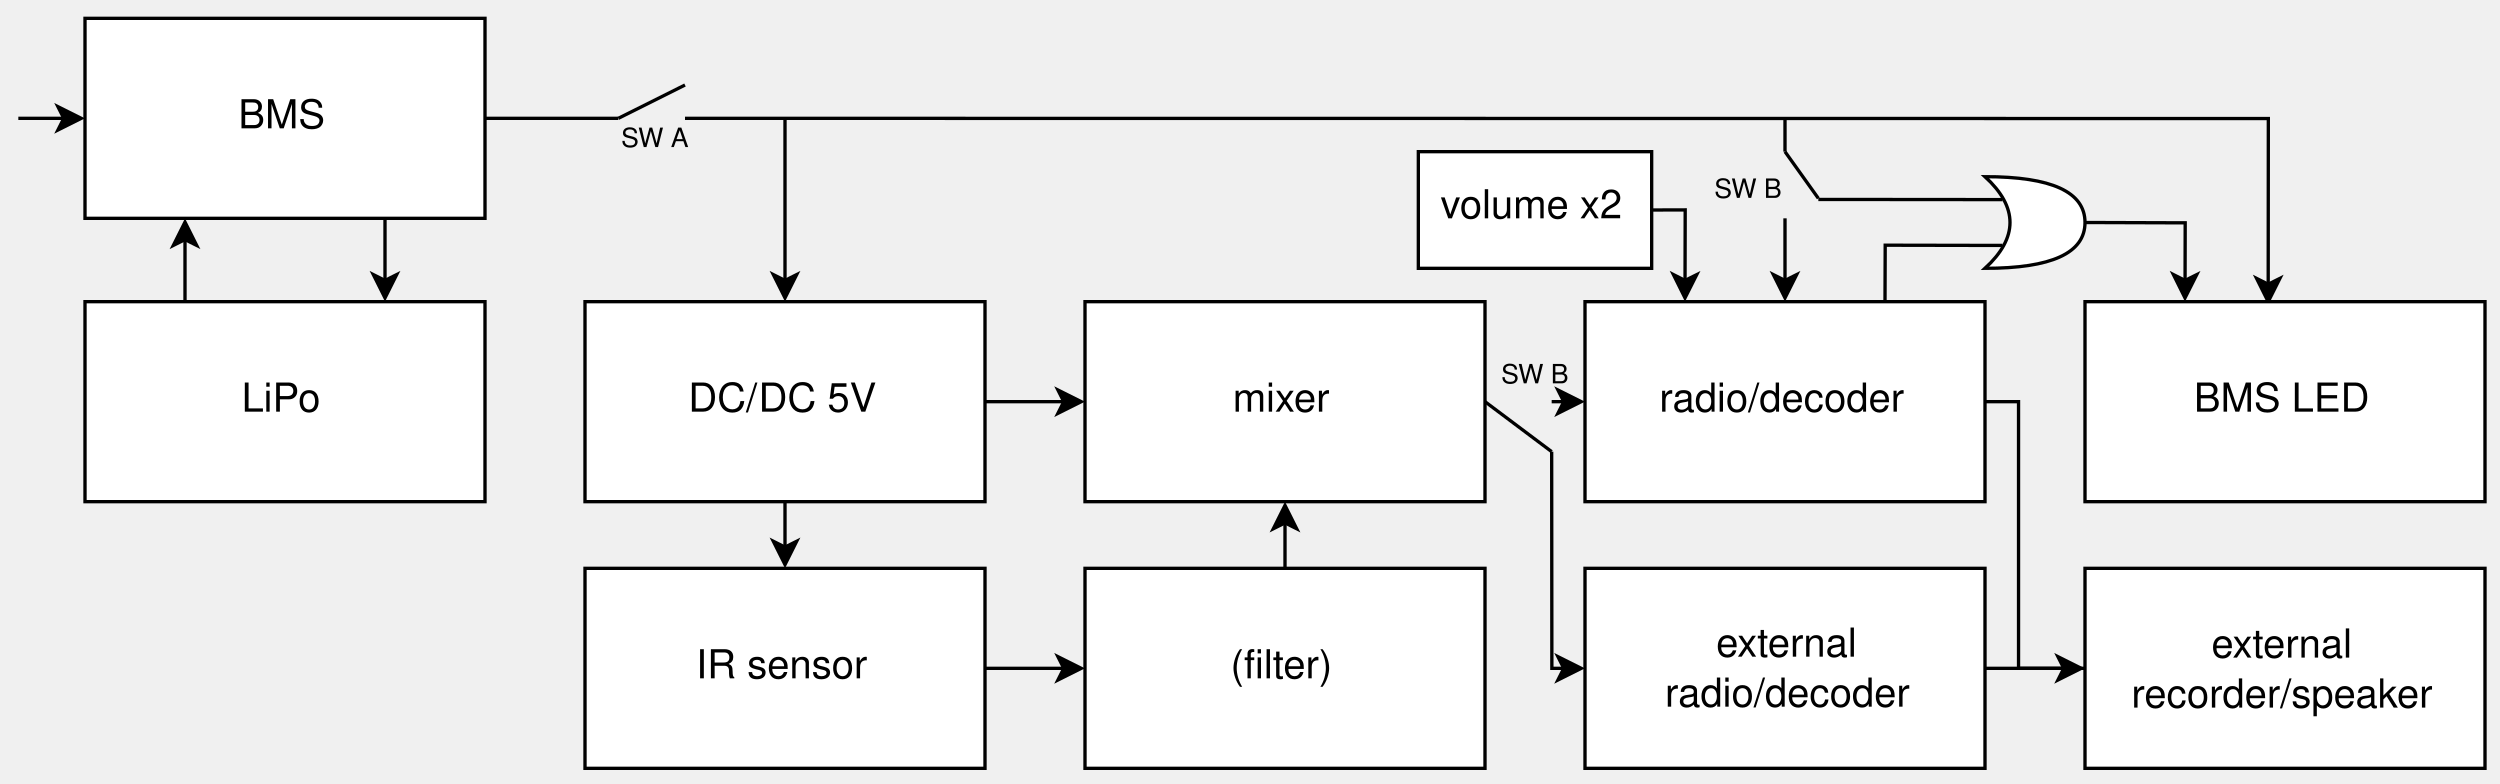
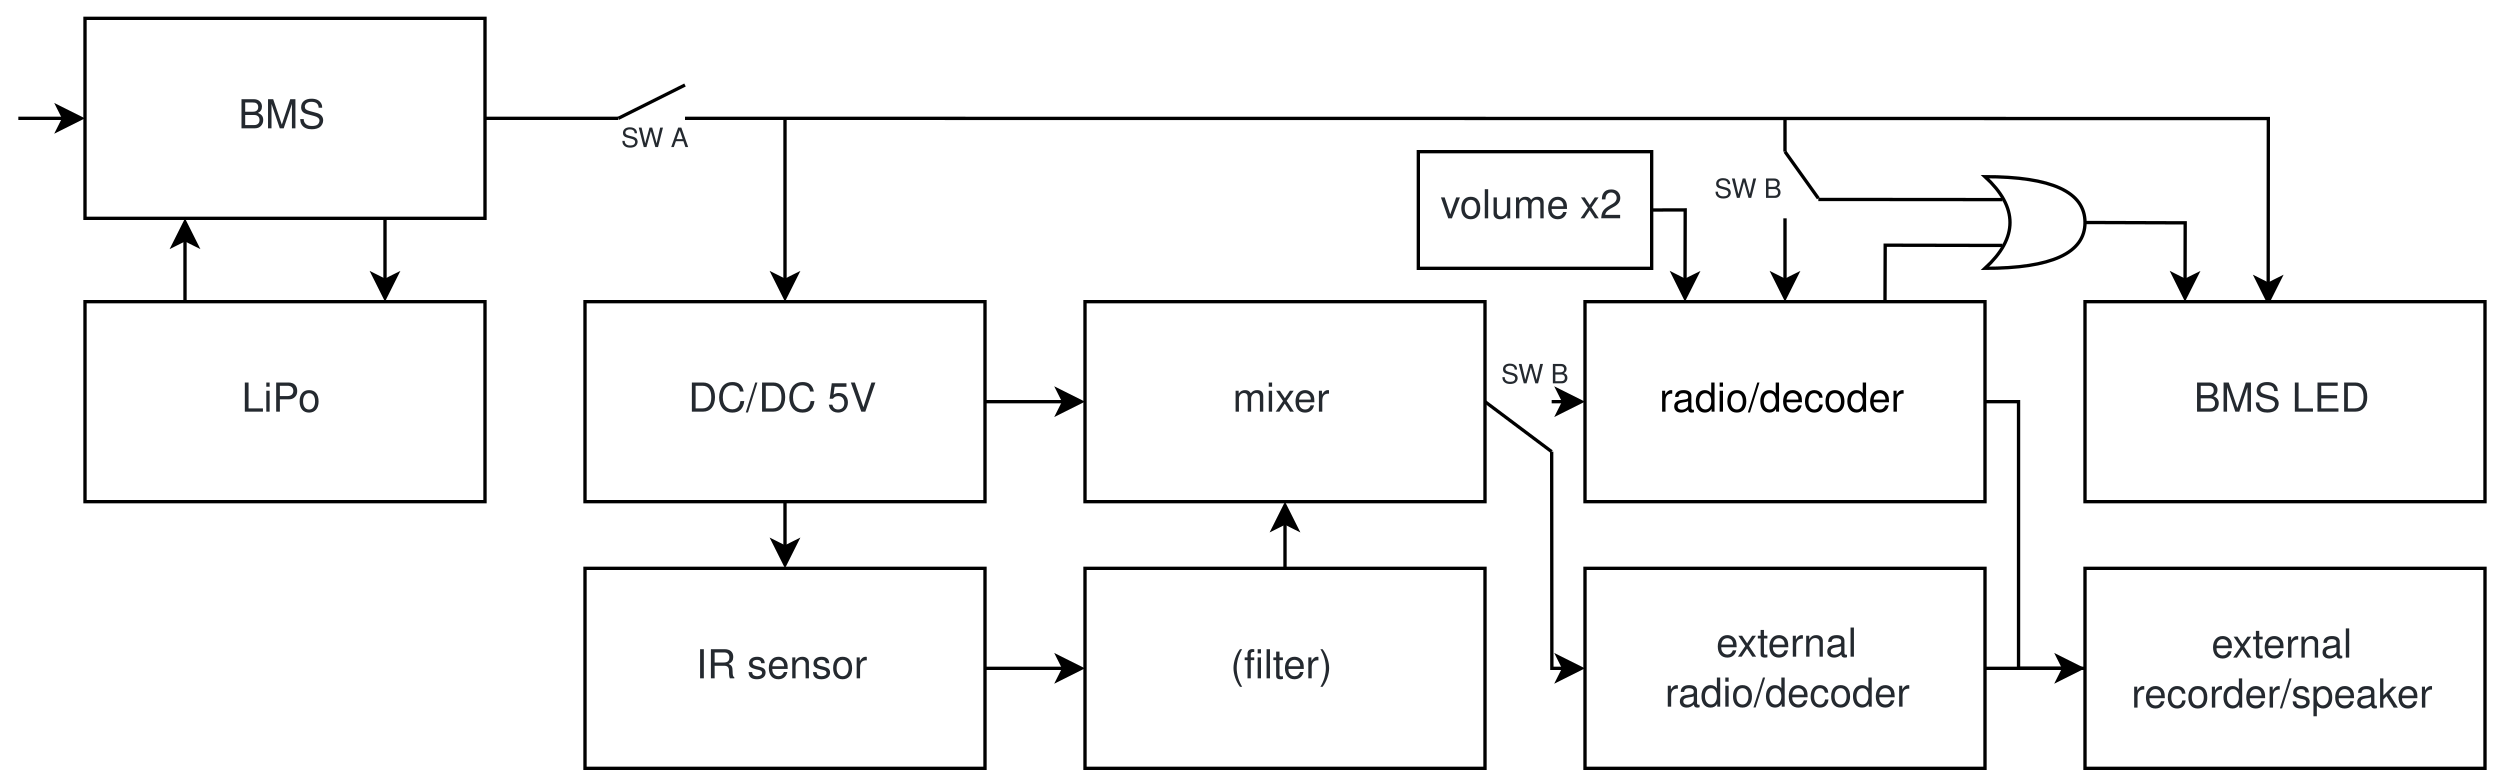
<svg xmlns="http://www.w3.org/2000/svg" version="1.1" x="0" y="0" width="750" height="235" viewBox="0, 0, 750, 235">
  <g id="レイヤー_1">
+     <g>
+       <path d="M-16.721,-12.552 L767.459,-12.552 L767.459,251.683 L-16.721,251.683 L-16.721,-12.552 z" fill="#FFFFFF" />
+       <path d="M-16.721,-12.552 L767.459,-12.552 L767.459,251.683 L-16.721,251.683 L-16.721,-12.552 z" fill-opacity="0" stroke="#000000" stroke-width="1" />
+     </g>
    <g>
      <path d="M115.5,65.5 L115.5,84.13" fill-opacity="0" stroke="#000000" stroke-width="1" stroke-miterlimit="10" />
      <g>
        <path d="M115.5,89.38 L112,82.38 L115.5,84.13 L119,82.38 z" fill="#000000" />
        <path d="M115.5,89.38 L112,82.38 L115.5,84.13 L119,82.38 z" fill-opacity="0" stroke="#000000" stroke-width="1" stroke-miterlimit="10" />
      </g>
      <path d="M145.5,35.5 L185.5,35.5" fill-opacity="0" stroke="#000000" stroke-width="1" stroke-miterlimit="10" />
      <g>
        <path d="M25.5,5.5 L145.5,5.5 L145.5,65.5 L25.5,65.5 z" fill="#FFFFFF" />
        <path d="M25.5,5.5 L145.5,5.5 L145.5,65.5 L25.5,65.5 z" fill-opacity="0" stroke="#000000" stroke-width="1" />
      </g>
      <text transform="matrix(1, 0, 0, 1, 84.5, 34.5)">
-         <tspan x="-13.002" y="4" font-family="Helvetica" font-size="12" fill="#000000">BMS</tspan>
+         <tspan x="-13.002" y="4" font-family="Helvetica" font-size="12" fill="#24292F">BMS</tspan>
      </text>
      <path d="M55.5,90.5 L55.5,71.87" fill-opacity="0" stroke="#000000" stroke-width="1" stroke-miterlimit="10" />
      <g>
        <path d="M55.5,66.62 L59,73.62 L55.5,71.87 L52,73.62 z" fill="#000000" />
        <path d="M55.5,66.62 L59,73.62 L55.5,71.87 L52,73.62 z" fill-opacity="0" stroke="#000000" stroke-width="1" stroke-miterlimit="10" />
      </g>
      <g>
        <path d="M25.5,90.5 L145.5,90.5 L145.5,150.5 L25.5,150.5 z" fill="#FFFFFF" />
        <path d="M25.5,90.5 L145.5,90.5 L145.5,150.5 L25.5,150.5 z" fill-opacity="0" stroke="#000000" stroke-width="1" />
      </g>
      <text transform="matrix(1, 0, 0, 1, 84.5, 119.5)">
-         <tspan x="-12.009" y="4" font-family="Helvetica" font-size="12" fill="#000000">LiPo</tspan>
+         <tspan x="-12.009" y="4" font-family="Helvetica" font-size="12" fill="#24292F">LiPo</tspan>
      </text>
      <path d="M235.5,84.13 L235.5,35.5" fill-opacity="0" stroke="#000000" stroke-width="1" stroke-miterlimit="10" />
      <g>
        <path d="M235.5,89.38 L232,82.38 L235.5,84.13 L239,82.38 z" fill="#000000" />
        <path d="M235.5,89.38 L232,82.38 L235.5,84.13 L239,82.38 z" fill-opacity="0" stroke="#000000" stroke-width="1" stroke-miterlimit="10" />
      </g>
      <path d="M235.5,150.5 L235.5,164.13" fill-opacity="0" stroke="#000000" stroke-width="1" stroke-miterlimit="10" />
      <g>
        <path d="M235.5,169.38 L232,162.38 L235.5,164.13 L239,162.38 z" fill="#000000" />
        <path d="M235.5,169.38 L232,162.38 L235.5,164.13 L239,162.38 z" fill-opacity="0" stroke="#000000" stroke-width="1" stroke-miterlimit="10" />
      </g>
      <path d="M295.5,120.5 L319.13,120.5" fill-opacity="0" stroke="#000000" stroke-width="1" stroke-miterlimit="10" />
      <g>
        <path d="M324.38,120.5 L317.38,124 L319.13,120.5 L317.38,117 z" fill="#000000" />
        <path d="M324.38,120.5 L317.38,124 L319.13,120.5 L317.38,117 z" fill-opacity="0" stroke="#000000" stroke-width="1" stroke-miterlimit="10" />
      </g>
      <g>
        <path d="M175.5,90.5 L295.5,90.5 L295.5,150.5 L175.5,150.5 z" fill="#FFFFFF" />
        <path d="M175.5,90.5 L295.5,90.5 L295.5,150.5 L175.5,150.5 z" fill-opacity="0" stroke="#000000" stroke-width="1" />
      </g>
      <text transform="matrix(1, 0, 0, 1, 234.5, 119.5)">
-         <tspan x="-28.005" y="4" font-family="Helvetica" font-size="12" fill="#000000">DC/DC 5V</tspan>
+         <tspan x="-28.005" y="4" font-family="Helvetica" font-size="12" fill="#24292F">DC/DC 5V</tspan>
      </text>
      <path d="M680.46,85.27 L680.5,35.56 L205.5,35.5" fill-opacity="0" stroke="#000000" stroke-width="1" stroke-miterlimit="10" />
      <g>
        <path d="M680.46,90.52 L676.97,83.52 L680.46,85.27 L683.97,83.52 z" fill="#000000" />
        <path d="M680.46,90.52 L676.97,83.52 L680.46,85.27 L683.97,83.52 z" fill-opacity="0" stroke="#000000" stroke-width="1" stroke-miterlimit="10" />
      </g>
      <g>
        <path d="M625.5,90.5 L745.5,90.5 L745.5,150.5 L625.5,150.5 z" fill="#FFFFFF" />
        <path d="M625.5,90.5 L745.5,90.5 L745.5,150.5 L625.5,150.5 z" fill-opacity="0" stroke="#000000" stroke-width="1" />
      </g>
      <text transform="matrix(1, 0, 0, 1, 684.5, 119.5)">
-         <tspan x="-26.341" y="4" font-family="Helvetica" font-size="12" fill="#000000">BMS LED</tspan>
+         <tspan x="-26.341" y="4" font-family="Helvetica" font-size="12" fill="#24292F">BMS LED</tspan>
      </text>
      <path d="M469.13,120.5 L465.5,120.5" fill-opacity="0" stroke="#000000" stroke-width="1" stroke-miterlimit="10" />
      <g>
        <path d="M474.38,120.5 L467.38,124 L469.13,120.5 L467.38,117 z" fill="#000000" />
        <path d="M474.38,120.5 L467.38,124 L469.13,120.5 L467.38,117 z" fill-opacity="0" stroke="#000000" stroke-width="1" stroke-miterlimit="10" />
      </g>
      <path d="M595.5,120.5 L605.56,120.5 L605.56,200.5 L625.5,200.5" fill-opacity="0" stroke="#000000" stroke-width="1" stroke-miterlimit="10" />
      <g>
        <path d="M475.5,90.5 L595.5,90.5 L595.5,150.5 L475.5,150.5 z" fill="#FFFFFF" />
        <path d="M475.5,90.5 L595.5,90.5 L595.5,150.5 L475.5,150.5 z" fill-opacity="0" stroke="#000000" stroke-width="1" />
      </g>
      <text transform="matrix(1, 0, 0, 1, 534.5, 119.5)">
        <tspan x="-36.691" y="4" font-family="Helvetica" font-size="12" fill="#000000">radio/decoder</tspan>
      </text>
      <path d="M185.5,35.5 L205.5,25.5" fill-opacity="0" stroke="#000000" stroke-width="1" stroke-miterlimit="10" />
      <path d="M295.5,200.5 L319.13,200.5" fill-opacity="0" stroke="#000000" stroke-width="1" stroke-miterlimit="10" />
      <g>
        <path d="M324.38,200.5 L317.38,204 L319.13,200.5 L317.38,197 z" fill="#000000" />
        <path d="M324.38,200.5 L317.38,204 L319.13,200.5 L317.38,197 z" fill-opacity="0" stroke="#000000" stroke-width="1" stroke-miterlimit="10" />
      </g>
      <g>
        <path d="M175.5,170.5 L295.5,170.5 L295.5,230.5 L175.5,230.5 z" fill="#FFFFFF" />
        <path d="M175.5,170.5 L295.5,170.5 L295.5,230.5 L175.5,230.5 z" fill-opacity="0" stroke="#000000" stroke-width="1" />
      </g>
      <text transform="matrix(1, 0, 0, 1, 234.5, 199.5)">
-         <tspan x="-25.676" y="4" font-family="Helvetica" font-size="12" fill="#000000">IR sensor</tspan>
+         <tspan x="-25.676" y="4" font-family="Helvetica" font-size="12" fill="#24292F">IR sensor</tspan>
      </text>
      <path d="M535.5,84.13 L535.5,65.5" fill-opacity="0" stroke="#000000" stroke-width="1" stroke-miterlimit="10" />
      <g>
        <path d="M535.5,89.38 L532,82.38 L535.5,84.13 L539,82.38 z" fill="#000000" />
        <path d="M535.5,89.38 L532,82.38 L535.5,84.13 L539,82.38 z" fill-opacity="0" stroke="#000000" stroke-width="1" stroke-miterlimit="10" />
      </g>
      <path d="M385.5,170.5 L385.5,156.87" fill-opacity="0" stroke="#000000" stroke-width="1" stroke-miterlimit="10" />
      <g>
        <path d="M385.5,151.62 L389,158.62 L385.5,156.87 L382,158.62 z" fill="#000000" />
        <path d="M385.5,151.62 L389,158.62 L385.5,156.87 L382,158.62 z" fill-opacity="0" stroke="#000000" stroke-width="1" stroke-miterlimit="10" />
      </g>
      <g>
        <path d="M325.5,170.5 L445.5,170.5 L445.5,230.5 L325.5,230.5 z" fill="#FFFFFF" />
        <path d="M325.5,170.5 L445.5,170.5 L445.5,230.5 L325.5,230.5 z" fill-opacity="0" stroke="#000000" stroke-width="1" />
      </g>
      <text transform="matrix(1, 0, 0, 1, 384.5, 199.5)">
-         <tspan x="-15.331" y="4" font-family="Helvetica" font-size="12" fill="#000000">(filter)</tspan>
+         <tspan x="-15.331" y="4" font-family="Helvetica" font-size="12" fill="#24292F">(filter)</tspan>
      </text>
      <path d="M5.5,35.5 L19.13,35.5" fill-opacity="0" stroke="#000000" stroke-width="1" stroke-miterlimit="10" />
      <g>
        <path d="M24.38,35.5 L17.38,39 L19.13,35.5 L17.38,32 z" fill="#000000" />
        <path d="M24.38,35.5 L17.38,39 L19.13,35.5 L17.38,32 z" fill-opacity="0" stroke="#000000" stroke-width="1" stroke-miterlimit="10" />
      </g>
      <text transform="matrix(1, 0, 0, 1, 460.557, 112.507)">
-         <tspan x="-10.223" y="2.5" font-family="Helvetica" font-size="8" fill="#000000">SW B</tspan>
+         <tspan x="-10.223" y="2.5" font-family="Helvetica" font-size="8" fill="#24292F">SW B</tspan>
      </text>
      <g>
        <path d="M625.5,170.5 L745.5,170.5 L745.5,230.5 L625.5,230.5 z" fill="#FFFFFF" />
        <path d="M625.5,170.5 L745.5,170.5 L745.5,230.5 L625.5,230.5 z" fill-opacity="0" stroke="#000000" stroke-width="1" />
      </g>
      <text transform="matrix(1, 0, 0, 1, 684.775, 208.278)">
-         <tspan x="-21.346" y="-11" font-family="Helvetica" font-size="12" fill="#000000">external</tspan>
-         <tspan x="-45.354" y="4" font-family="Helvetica" font-size="12" kerning="0" fill="#000000">recorder/speaker</tspan>
+         <tspan x="-21.346" y="-11" font-family="Helvetica" font-size="12" fill="#24292F">external</tspan>
+         <tspan x="-45.354" y="4" font-family="Helvetica" font-size="12" kerning="0" fill="#24292F">recorder/speaker</tspan>
      </text>
      <path d="M469.13,200.5 L465.56,200.5 L465.5,135.5" fill-opacity="0" stroke="#000000" stroke-width="1" stroke-miterlimit="10" />
      <g>
        <path d="M474.38,200.5 L467.38,204 L469.13,200.5 L467.38,197 z" fill="#000000" />
        <path d="M474.38,200.5 L467.38,204 L469.13,200.5 L467.38,197 z" fill-opacity="0" stroke="#000000" stroke-width="1" stroke-miterlimit="10" />
      </g>
      <path d="M595.5,200.5 L619.13,200.5" fill-opacity="0" stroke="#000000" stroke-width="1" stroke-miterlimit="10" />
      <g>
        <path d="M624.38,200.5 L617.38,204 L619.13,200.5 L617.38,197 z" fill="#000000" />
        <path d="M624.38,200.5 L617.38,204 L619.13,200.5 L617.38,197 z" fill-opacity="0" stroke="#000000" stroke-width="1" stroke-miterlimit="10" />
      </g>
      <g>
        <path d="M475.5,170.5 L595.5,170.5 L595.5,230.5 L475.5,230.5 z" fill="#FFFFFF" />
        <path d="M475.5,170.5 L595.5,170.5 L595.5,230.5 L475.5,230.5 z" fill-opacity="0" stroke="#000000" stroke-width="1" />
      </g>
      <text transform="matrix(1, 0, 0, 1, 536.195, 208.001)">
-         <tspan x="-21.346" y="-11" font-family="Helvetica" font-size="12" fill="#000000">external</tspan>
-         <tspan x="-36.691" y="4" font-family="Helvetica" font-size="12" kerning="0" fill="#000000">radio/decoder</tspan>
+         <tspan x="-21.346" y="-11" font-family="Helvetica" font-size="12" fill="#24292F">external</tspan>
+         <tspan x="-36.691" y="4" font-family="Helvetica" font-size="12" kerning="0" fill="#24292F">radio/decoder</tspan>
      </text>
      <path d="M445.5,120.5 L465.5,135.5" fill-opacity="0" stroke="#000000" stroke-width="1" stroke-miterlimit="10" />
      <g>
        <path d="M325.5,90.5 L445.5,90.5 L445.5,150.5 L325.5,150.5 z" fill="#FFFFFF" />
        <path d="M325.5,90.5 L445.5,90.5 L445.5,150.5 L325.5,150.5 z" fill-opacity="0" stroke="#000000" stroke-width="1" />
      </g>
      <text transform="matrix(1, 0, 0, 1, 384.5, 119.5)">
-         <tspan x="-14.666" y="4" font-family="Helvetica" font-size="12" fill="#000000">mixer</tspan>
+         <tspan x="-14.666" y="4" font-family="Helvetica" font-size="12" fill="#24292F">mixer</tspan>
      </text>
      <path d="M495.5,63 L505.56,62.97 L505.51,84.13" fill-opacity="0" stroke="#000000" stroke-width="1" stroke-miterlimit="10" />
      <g>
        <path d="M505.5,89.38 L502.02,82.37 L505.51,84.13 L509.02,82.39 z" fill="#000000" />
        <path d="M505.5,89.38 L502.02,82.37 L505.51,84.13 L509.02,82.39 z" fill-opacity="0" stroke="#000000" stroke-width="1" stroke-miterlimit="10" />
      </g>
      <g>
        <path d="M425.5,45.5 L495.5,45.5 L495.5,80.5 L425.5,80.5 z" fill="#FFFFFF" />
        <path d="M425.5,45.5 L495.5,45.5 L495.5,80.5 L425.5,80.5 z" fill-opacity="0" stroke="#000000" stroke-width="1" />
      </g>
      <text transform="matrix(1, 0, 0, 1, 459.5, 61.5)">
-         <tspan x="-27.346" y="4" font-family="Helvetica" font-size="12" fill="#000000">volume x2</tspan>
+         <tspan x="-27.346" y="4" font-family="Helvetica" font-size="12" fill="#24292F">volume x2</tspan>
      </text>
      <path d="M535.5,35.5 L535.5,45.5" fill-opacity="0" stroke="#000000" stroke-width="1" stroke-miterlimit="10" />
      <path d="M600.75,73.63 L565.56,73.56 L565.5,90.5" fill-opacity="0" stroke="#000000" stroke-width="1" stroke-miterlimit="10" />
      <path d="M535.5,45.5 L545.5,59.5" fill-opacity="0" stroke="#000000" stroke-width="1" stroke-miterlimit="10" />
      <path d="M600.75,59.88 L545.5,59.83" fill-opacity="0" stroke="#000000" stroke-width="1" stroke-miterlimit="10" />
      <path d="M625.5,66.75 L655.56,66.85 L655.52,84.13" fill-opacity="0" stroke="#000000" stroke-width="1" stroke-miterlimit="10" />
      <g>
        <path d="M655.5,89.38 L652.02,82.37 L655.52,84.13 L659.02,82.39 z" fill="#000000" />
        <path d="M655.5,89.38 L652.02,82.37 L655.52,84.13 L659.02,82.39 z" fill-opacity="0" stroke="#000000" stroke-width="1" stroke-miterlimit="10" />
      </g>
      <g>
        <path d="M595.5,53 Q625.5,53 625.5,66.75 Q625.5,80.5 595.5,80.5 Q610.5,66.75 595.5,53 z" fill="#FFFFFF" />
        <path d="M595.5,53 Q625.5,53 625.5,66.75 Q625.5,80.5 595.5,80.5 Q610.5,66.75 595.5,53 z" fill-opacity="0" stroke="#000000" stroke-width="1" stroke-miterlimit="10" />
      </g>
      <text transform="matrix(1, 0, 0, 1, 524.5, 59.369)">
-         <tspan x="-10.223" y="0" font-family="Helvetica" font-size="8" fill="#000000">SW B</tspan>
+         <tspan x="-10.223" y="0" font-family="Helvetica" font-size="8" fill="#24292F">SW B</tspan>
      </text>
      <text transform="matrix(1, 0, 0, 1, 196.329, 44.11)">
-         <tspan x="-10.004" y="0" font-family="Helvetica" font-size="8" fill="#000000">SW A</tspan>
+         <tspan x="-10.004" y="0" font-family="Helvetica" font-size="8" fill="#24292F">SW A</tspan>
      </text>
    </g>
  </g>
</svg>
